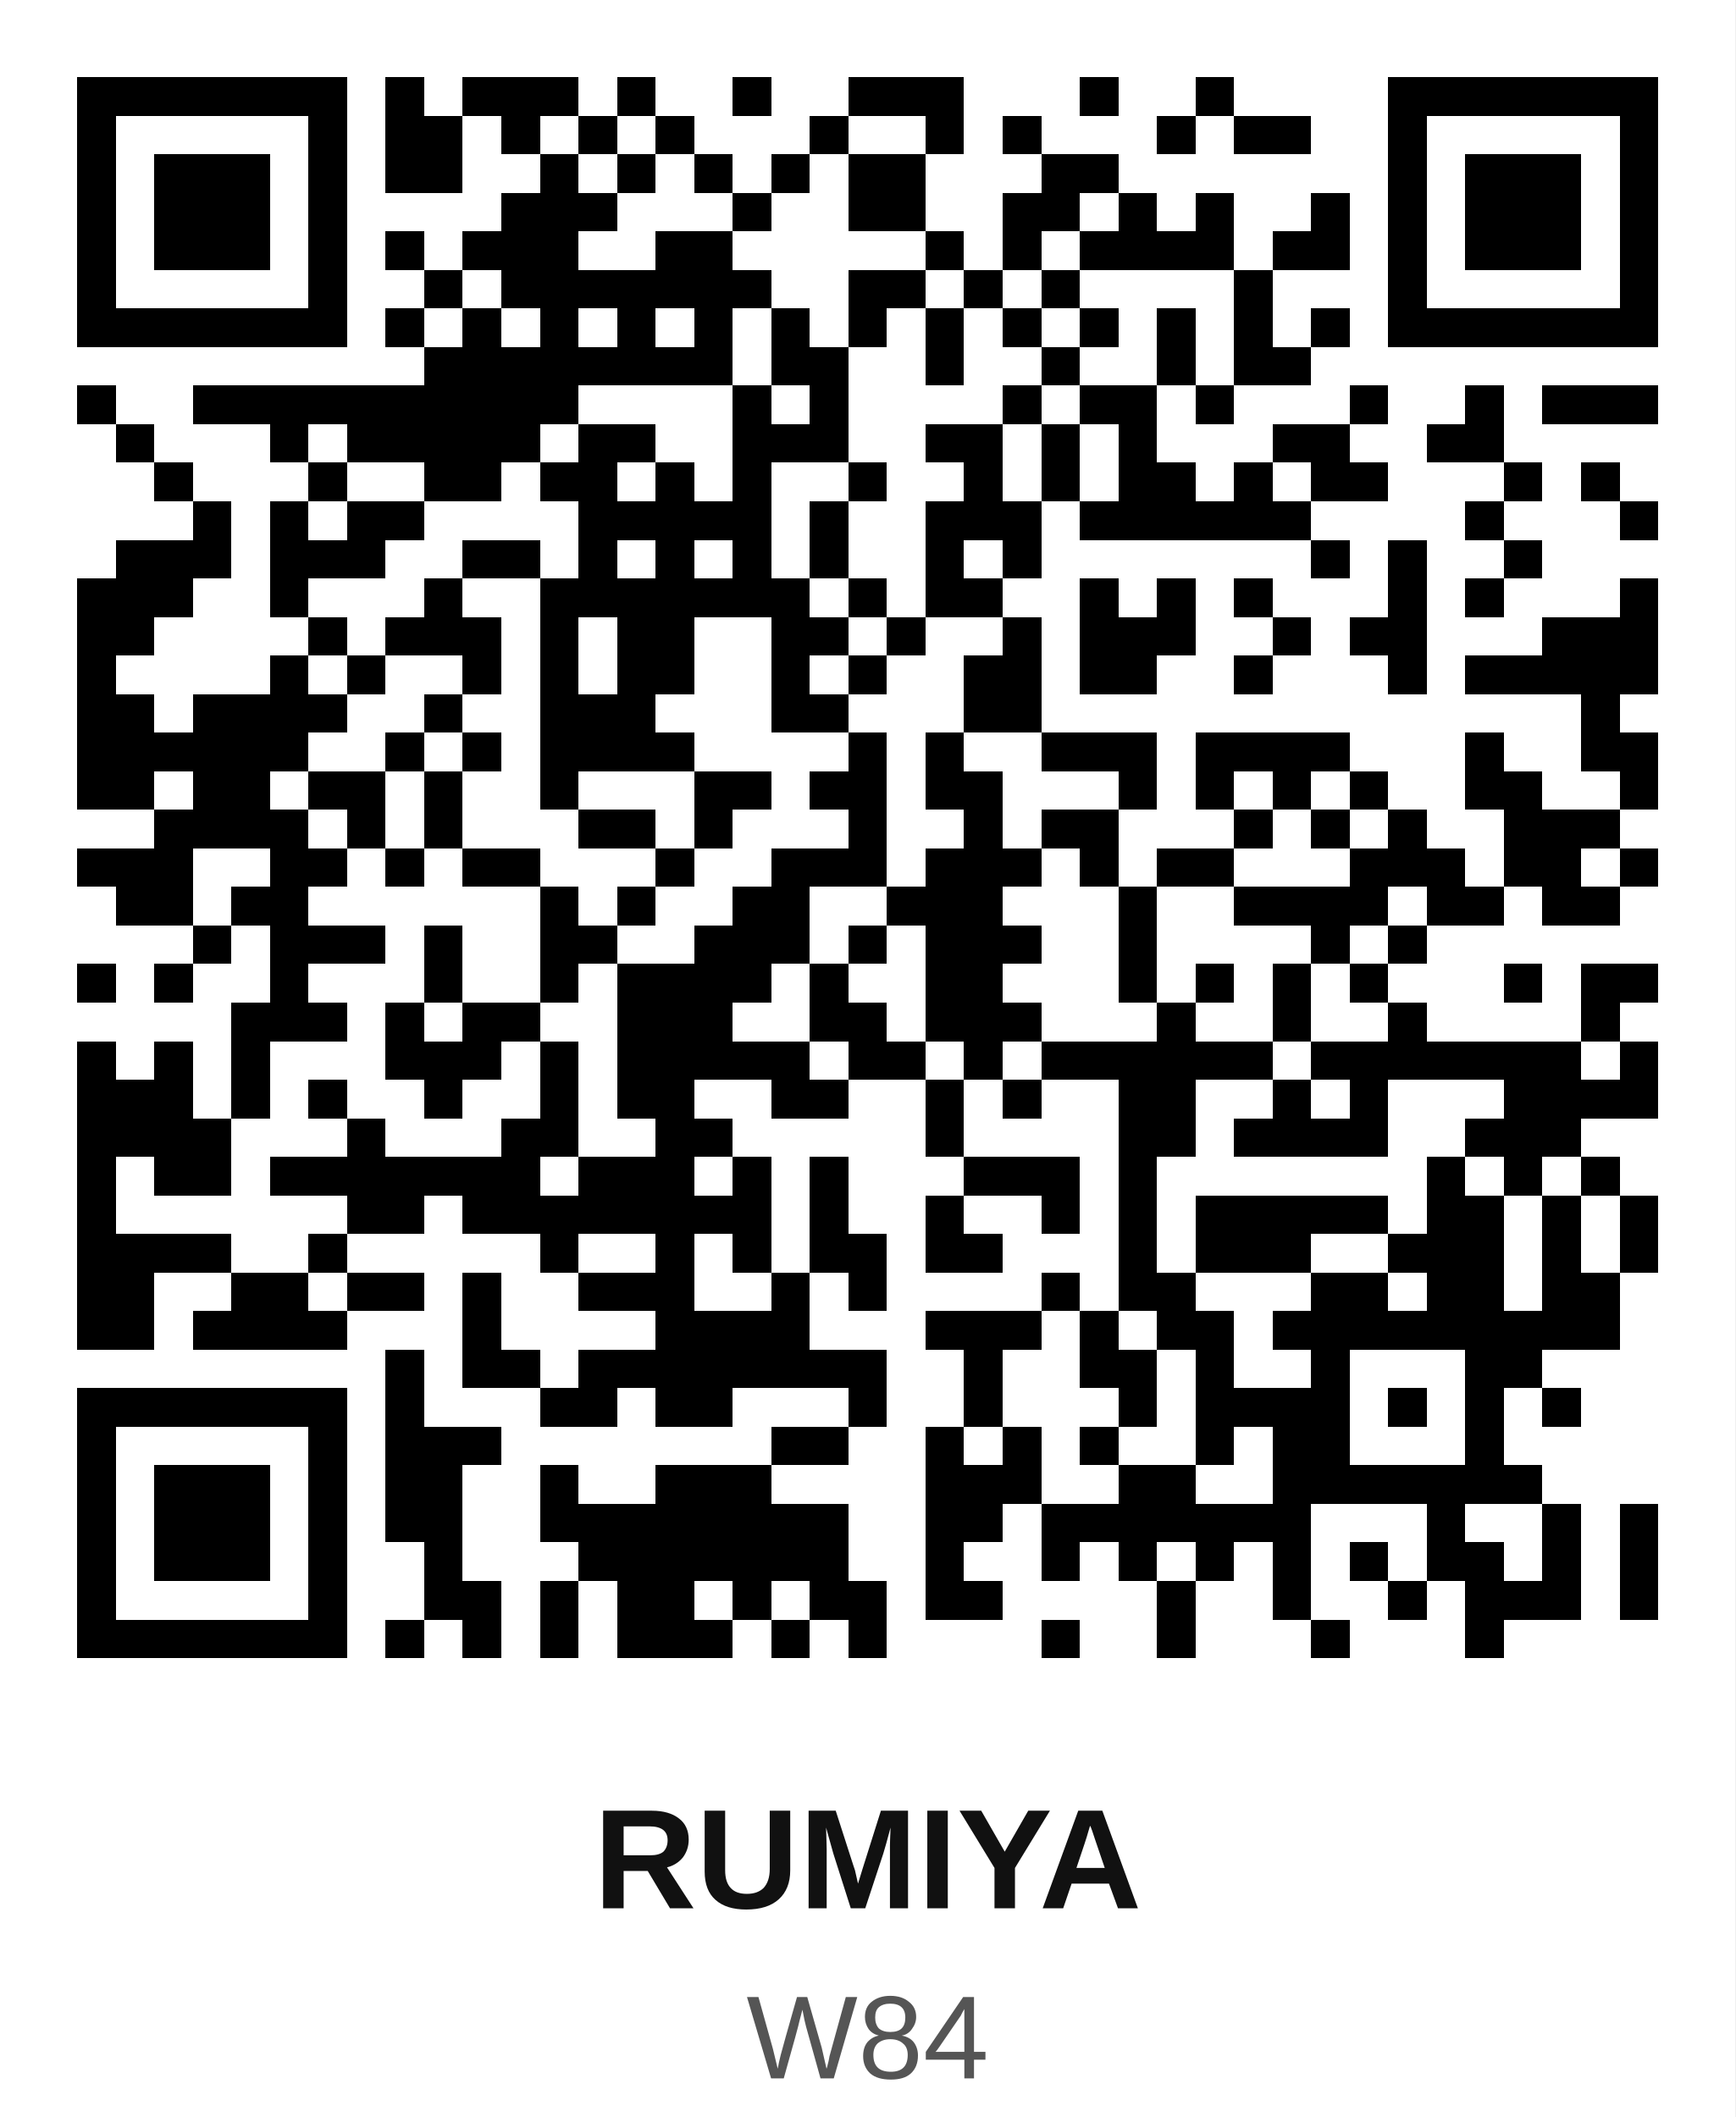
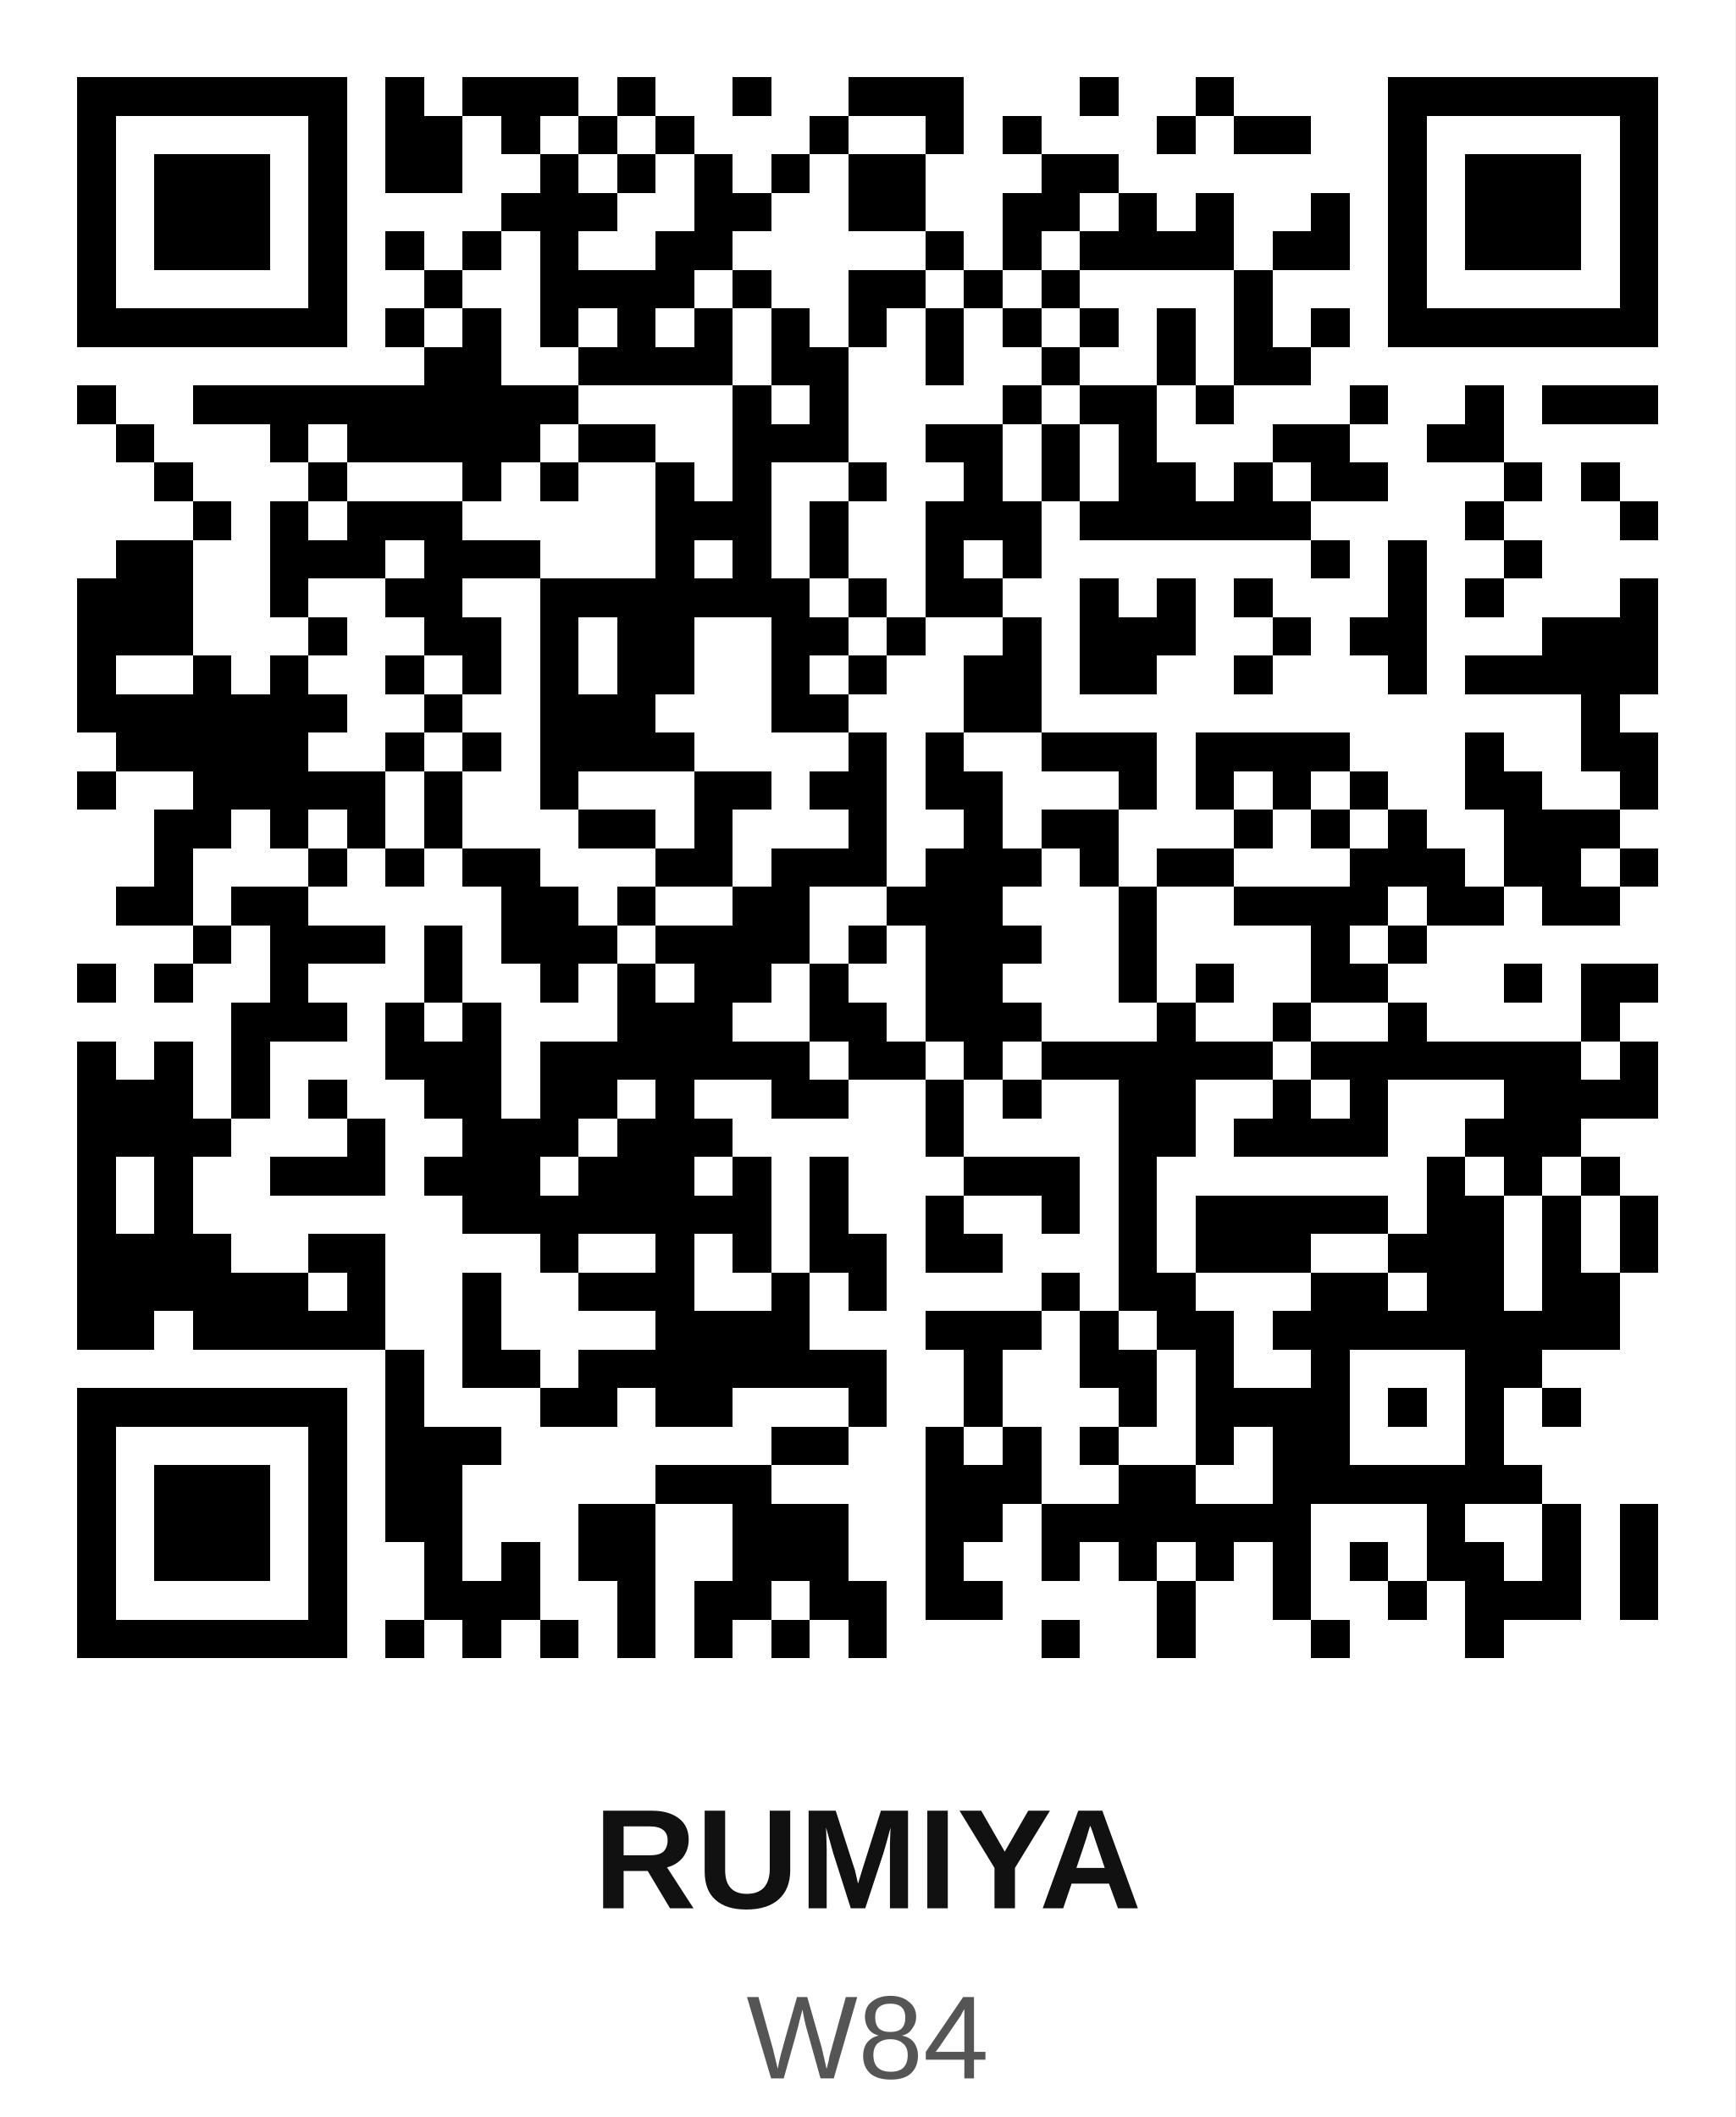
<svg xmlns="http://www.w3.org/2000/svg" width="200" height="244" viewBox="0 0 45.00 54.90" shape-rendering="crispEdges">
  <path fill="#ffffff" d="M0 0h45v45H0z" />
-   <path stroke="#000000" d="M2 2.5h7m1 0h1m1 0h3m1 0h1m2 0h1m2 0h3m3 0h1m2 0h1m4 0h7M2 3.5h1m5 0h1m1 0h2m1 0h1m1 0h1m1 0h1m3 0h1m2 0h1m1 0h1m3 0h1m1 0h2m2 0h1m5 0h1M2 4.5h1m1 0h3m1 0h1m1 0h2m2 0h1m1 0h1m1 0h1m1 0h1m1 0h2m3 0h2m7 0h1m1 0h3m1 0h1M2 5.5h1m1 0h3m1 0h1m4 0h3m3 0h1m2 0h2m2 0h2m1 0h1m1 0h1m2 0h1m1 0h1m1 0h3m1 0h1M2 6.5h1m1 0h3m1 0h1m1 0h1m1 0h3m2 0h2m5 0h1m1 0h1m1 0h4m1 0h2m1 0h1m1 0h3m1 0h1M2 7.5h1m5 0h1m2 0h1m1 0h7m2 0h2m1 0h1m1 0h1m4 0h1m3 0h1m5 0h1M2 8.5h7m1 0h1m1 0h1m1 0h1m1 0h1m1 0h1m1 0h1m1 0h1m1 0h1m1 0h1m1 0h1m1 0h1m1 0h1m1 0h1m1 0h7M11 9.5h8m1 0h2m2 0h1m2 0h1m2 0h1m1 0h2M2 10.5h1m2 0h10m4 0h1m1 0h1m4 0h1m1 0h2m1 0h1m3 0h1m2 0h1m1 0h3M3 11.5h1m3 0h1m1 0h5m1 0h2m2 0h3m2 0h2m1 0h1m1 0h1m3 0h2m2 0h2M4 12.5h1m3 0h1m2 0h2m1 0h2m1 0h1m1 0h1m2 0h1m2 0h1m1 0h1m1 0h2m1 0h1m1 0h2m3 0h1m1 0h1M5 13.5h1m1 0h1m1 0h2m4 0h5m1 0h1m2 0h3m1 0h6m4 0h1m3 0h1M3 14.5h3m1 0h3m2 0h2m1 0h1m1 0h1m1 0h1m1 0h1m2 0h1m1 0h1m7 0h1m1 0h1m2 0h1M2 15.5h3m2 0h1m3 0h1m2 0h7m1 0h1m1 0h2m2 0h1m1 0h1m1 0h1m3 0h1m1 0h1m3 0h1M2 16.5h2m4 0h1m1 0h3m1 0h1m1 0h2m2 0h2m1 0h1m2 0h1m1 0h3m2 0h1m1 0h2m3 0h3M2 17.5h1m4 0h1m1 0h1m2 0h1m1 0h1m1 0h2m2 0h1m1 0h1m2 0h2m1 0h2m2 0h1m3 0h1m1 0h5M2 18.5h2m1 0h4m2 0h1m2 0h3m3 0h2m3 0h2m14 0h1M2 19.5h6m2 0h1m1 0h1m1 0h4m4 0h1m1 0h1m2 0h3m1 0h4m3 0h1m2 0h2M2 20.5h2m1 0h2m1 0h2m1 0h1m2 0h1m3 0h2m1 0h2m1 0h2m3 0h1m1 0h1m1 0h1m1 0h1m2 0h2m2 0h1M4 21.5h4m1 0h1m1 0h1m3 0h2m1 0h1m3 0h1m2 0h1m1 0h2m3 0h1m1 0h1m1 0h1m2 0h3M2 22.5h3m2 0h2m1 0h1m1 0h2m3 0h1m2 0h3m1 0h3m1 0h1m1 0h2m3 0h3m1 0h2m1 0h1M3 23.5h2m1 0h2m6 0h1m1 0h1m2 0h2m2 0h3m3 0h1m2 0h4m1 0h2m1 0h2M5 24.5h1m1 0h3m1 0h1m2 0h2m2 0h3m1 0h1m1 0h3m2 0h1m4 0h1m1 0h1M2 25.5h1m1 0h1m2 0h1m3 0h1m2 0h1m1 0h4m1 0h1m2 0h2m3 0h1m1 0h1m1 0h1m1 0h1m3 0h1m1 0h2M6 26.5h3m1 0h1m1 0h2m2 0h3m2 0h2m1 0h3m3 0h1m2 0h1m2 0h1m4 0h1M2 27.5h1m1 0h1m1 0h1m3 0h3m1 0h1m1 0h5m1 0h2m1 0h1m1 0h6m1 0h7m1 0h1M2 28.5h3m1 0h1m1 0h1m2 0h1m2 0h1m1 0h2m2 0h2m2 0h1m1 0h1m2 0h2m2 0h1m1 0h1m3 0h4M2 29.5h4m3 0h1m3 0h2m2 0h2m5 0h1m4 0h2m1 0h4m2 0h3M2 30.5h1m1 0h2m1 0h7m1 0h3m1 0h1m1 0h1m3 0h3m1 0h1m7 0h1m1 0h1m1 0h1M2 31.5h1m6 0h2m1 0h8m1 0h1m2 0h1m2 0h1m1 0h1m1 0h5m1 0h2m1 0h1m1 0h1M2 32.5h4m2 0h1m5 0h1m2 0h1m1 0h1m1 0h2m1 0h2m3 0h1m1 0h3m2 0h3m1 0h1m1 0h1M2 33.5h2m2 0h2m1 0h2m1 0h1m2 0h3m2 0h1m1 0h1m4 0h1m1 0h2m3 0h2m1 0h2m1 0h2M2 34.5h2m1 0h4m3 0h1m4 0h4m3 0h3m1 0h1m1 0h2m1 0h9M10 35.5h1m1 0h2m1 0h8m2 0h1m2 0h2m1 0h1m2 0h1m3 0h2M2 36.5h7m1 0h1m3 0h2m1 0h2m3 0h1m2 0h1m3 0h1m1 0h4m1 0h1m1 0h1m1 0h1M2 37.5h1m5 0h1m1 0h3m7 0h2m2 0h1m1 0h1m1 0h1m2 0h1m1 0h2m3 0h1M2 38.5h1m1 0h3m1 0h1m1 0h2m2 0h1m2 0h3m4 0h3m2 0h2m2 0h7M2 39.5h1m1 0h3m1 0h1m1 0h2m2 0h8m2 0h2m1 0h7m3 0h1m2 0h1m1 0h1M2 40.5h1m1 0h3m1 0h1m2 0h1m3 0h7m2 0h1m2 0h1m1 0h1m1 0h1m1 0h1m1 0h1m1 0h2m1 0h1m1 0h1M2 41.5h1m5 0h1m2 0h2m1 0h1m1 0h2m1 0h1m1 0h2m1 0h2m4 0h1m2 0h1m2 0h1m1 0h3m1 0h1M2 42.5h7m1 0h1m1 0h1m1 0h1m1 0h3m1 0h1m1 0h1m4 0h1m2 0h1m3 0h1m3 0h1" />
+   <path stroke="#000000" d="M2 2.5h7m1 0h1m1 0h3m1 0h1m2 0h1m2 0h3m3 0h1m2 0h1m4 0h7M2 3.5h1m5 0h1m1 0h2m1 0h1m1 0h1m1 0h1m3 0h1m2 0h1m1 0h1m3 0h1m1 0h2m2 0h1m5 0h1M2 4.5h1m1 0h3m1 0h1m1 0h2m2 0h1m1 0h1m1 0h1m1 0h1m1 0h2m3 0h2m7 0h1m1 0h3m1 0h1M2 5.5h1m1 0h3m1 0h1m4 0h3m2 0h2m2 0h2m2 0h2m1 0h1m1 0h1m2 0h1m1 0h1m1 0h3m1 0h1M2 6.5h1m1 0h3m1 0h1m1 0h1m1 0h1m1 0h1m2 0h2m5 0h1m1 0h1m1 0h4m1 0h2m1 0h1m1 0h3m1 0h1M2 7.5h1m5 0h1m2 0h1m2 0h4m1 0h1m2 0h2m1 0h1m1 0h1m4 0h1m3 0h1m5 0h1M2 8.5h7m1 0h1m1 0h1m1 0h1m1 0h1m1 0h1m1 0h1m1 0h1m1 0h1m1 0h1m1 0h1m1 0h1m1 0h1m1 0h1m1 0h7M11 9.5h2m2 0h4m1 0h2m2 0h1m2 0h1m2 0h1m1 0h2M2 10.5h1m2 0h10m4 0h1m1 0h1m4 0h1m1 0h2m1 0h1m3 0h1m2 0h1m1 0h3M3 11.5h1m3 0h1m1 0h5m1 0h2m2 0h3m2 0h2m1 0h1m1 0h1m3 0h2m2 0h2M4 12.5h1m3 0h1m3 0h1m1 0h1m2 0h1m1 0h1m2 0h1m2 0h1m1 0h1m1 0h2m1 0h1m1 0h2m3 0h1m1 0h1M5 13.5h1m1 0h1m1 0h3m5 0h3m1 0h1m2 0h3m1 0h6m4 0h1m3 0h1M3 14.5h2m2 0h3m1 0h3m3 0h1m1 0h1m1 0h1m2 0h1m1 0h1m7 0h1m1 0h1m2 0h1M2 15.5h3m2 0h1m2 0h2m2 0h7m1 0h1m1 0h2m2 0h1m1 0h1m1 0h1m3 0h1m1 0h1m3 0h1M2 16.5h3m3 0h1m2 0h2m1 0h1m1 0h2m2 0h2m1 0h1m2 0h1m1 0h3m2 0h1m1 0h2m3 0h3M2 17.5h1m2 0h1m1 0h1m2 0h1m1 0h1m1 0h1m1 0h2m2 0h1m1 0h1m2 0h2m1 0h2m2 0h1m3 0h1m1 0h5M2 18.5h7m2 0h1m2 0h3m3 0h2m3 0h2m14 0h1M3 19.5h5m2 0h1m1 0h1m1 0h4m4 0h1m1 0h1m2 0h3m1 0h4m3 0h1m2 0h2M2 20.5h1m2 0h5m1 0h1m2 0h1m3 0h2m1 0h2m1 0h2m3 0h1m1 0h1m1 0h1m1 0h1m2 0h2m2 0h1M4 21.5h2m1 0h1m1 0h1m1 0h1m3 0h2m1 0h1m3 0h1m2 0h1m1 0h2m3 0h1m1 0h1m1 0h1m2 0h3M4 22.5h1m3 0h1m1 0h1m1 0h2m3 0h2m1 0h3m1 0h3m1 0h1m1 0h2m3 0h3m1 0h2m1 0h1M3 23.5h2m1 0h2m5 0h2m1 0h1m2 0h2m2 0h3m3 0h1m2 0h4m1 0h2m1 0h2M5 24.5h1m1 0h3m1 0h1m1 0h3m1 0h4m1 0h1m1 0h3m2 0h1m4 0h1m1 0h1M2 25.5h1m1 0h1m2 0h1m3 0h1m2 0h1m1 0h1m1 0h2m1 0h1m2 0h2m3 0h1m1 0h1m2 0h2m3 0h1m1 0h2M6 26.5h3m1 0h1m1 0h1m3 0h3m2 0h2m1 0h3m3 0h1m2 0h1m2 0h1m4 0h1M2 27.5h1m1 0h1m1 0h1m3 0h3m1 0h7m1 0h2m1 0h1m1 0h6m1 0h7m1 0h1M2 28.5h3m1 0h1m1 0h1m2 0h2m1 0h2m1 0h1m2 0h2m2 0h1m1 0h1m2 0h2m2 0h1m1 0h1m3 0h4M2 29.5h4m3 0h1m2 0h3m1 0h3m5 0h1m4 0h2m1 0h4m2 0h3M2 30.5h1m1 0h1m2 0h3m1 0h3m1 0h3m1 0h1m1 0h1m3 0h3m1 0h1m7 0h1m1 0h1m1 0h1M2 31.5h1m1 0h1m7 0h8m1 0h1m2 0h1m2 0h1m1 0h1m1 0h5m1 0h2m1 0h1m1 0h1M2 32.5h4m2 0h2m4 0h1m2 0h1m1 0h1m1 0h2m1 0h2m3 0h1m1 0h3m2 0h3m1 0h1m1 0h1M2 33.5h6m1 0h1m2 0h1m2 0h3m2 0h1m1 0h1m4 0h1m1 0h2m3 0h2m1 0h2m1 0h2M2 34.5h2m1 0h5m2 0h1m4 0h4m3 0h3m1 0h1m1 0h2m1 0h9M10 35.5h1m1 0h2m1 0h8m2 0h1m2 0h2m1 0h1m2 0h1m3 0h2M2 36.5h7m1 0h1m3 0h2m1 0h2m3 0h1m2 0h1m3 0h1m1 0h4m1 0h1m1 0h1m1 0h1M2 37.5h1m5 0h1m1 0h3m7 0h2m2 0h1m1 0h1m1 0h1m2 0h1m1 0h2m3 0h1M2 38.5h1m1 0h3m1 0h1m1 0h2m5 0h3m4 0h3m2 0h2m2 0h7M2 39.5h1m1 0h3m1 0h1m1 0h2m3 0h2m2 0h3m2 0h2m1 0h7m3 0h1m2 0h1m1 0h1M2 40.5h1m1 0h3m1 0h1m2 0h1m1 0h1m1 0h2m2 0h3m2 0h1m2 0h1m1 0h1m1 0h1m1 0h1m1 0h1m1 0h2m1 0h1m1 0h1M2 41.5h1m5 0h1m2 0h3m2 0h1m1 0h2m1 0h2m1 0h2m4 0h1m2 0h1m2 0h1m1 0h3m1 0h1M2 42.5h7m1 0h1m1 0h1m1 0h1m1 0h1m1 0h1m1 0h1m1 0h1m4 0h1m2 0h1m3 0h1m3 0h1" />
  <rect x="0" y="45.00" width="45.00" height="9.90" fill="#ffffff" />
  <text x="22.50" y="49.49" text-anchor="middle" font-family="Arial,Helvetica,sans-serif" font-size="3.69" font-weight="bold" fill="#111111">RUMIYA</text>
  <text x="22.50" y="53.90" text-anchor="middle" font-family="Arial,Helvetica,sans-serif" font-size="3.06" font-weight="normal" fill="#555555">W84</text>
</svg>
